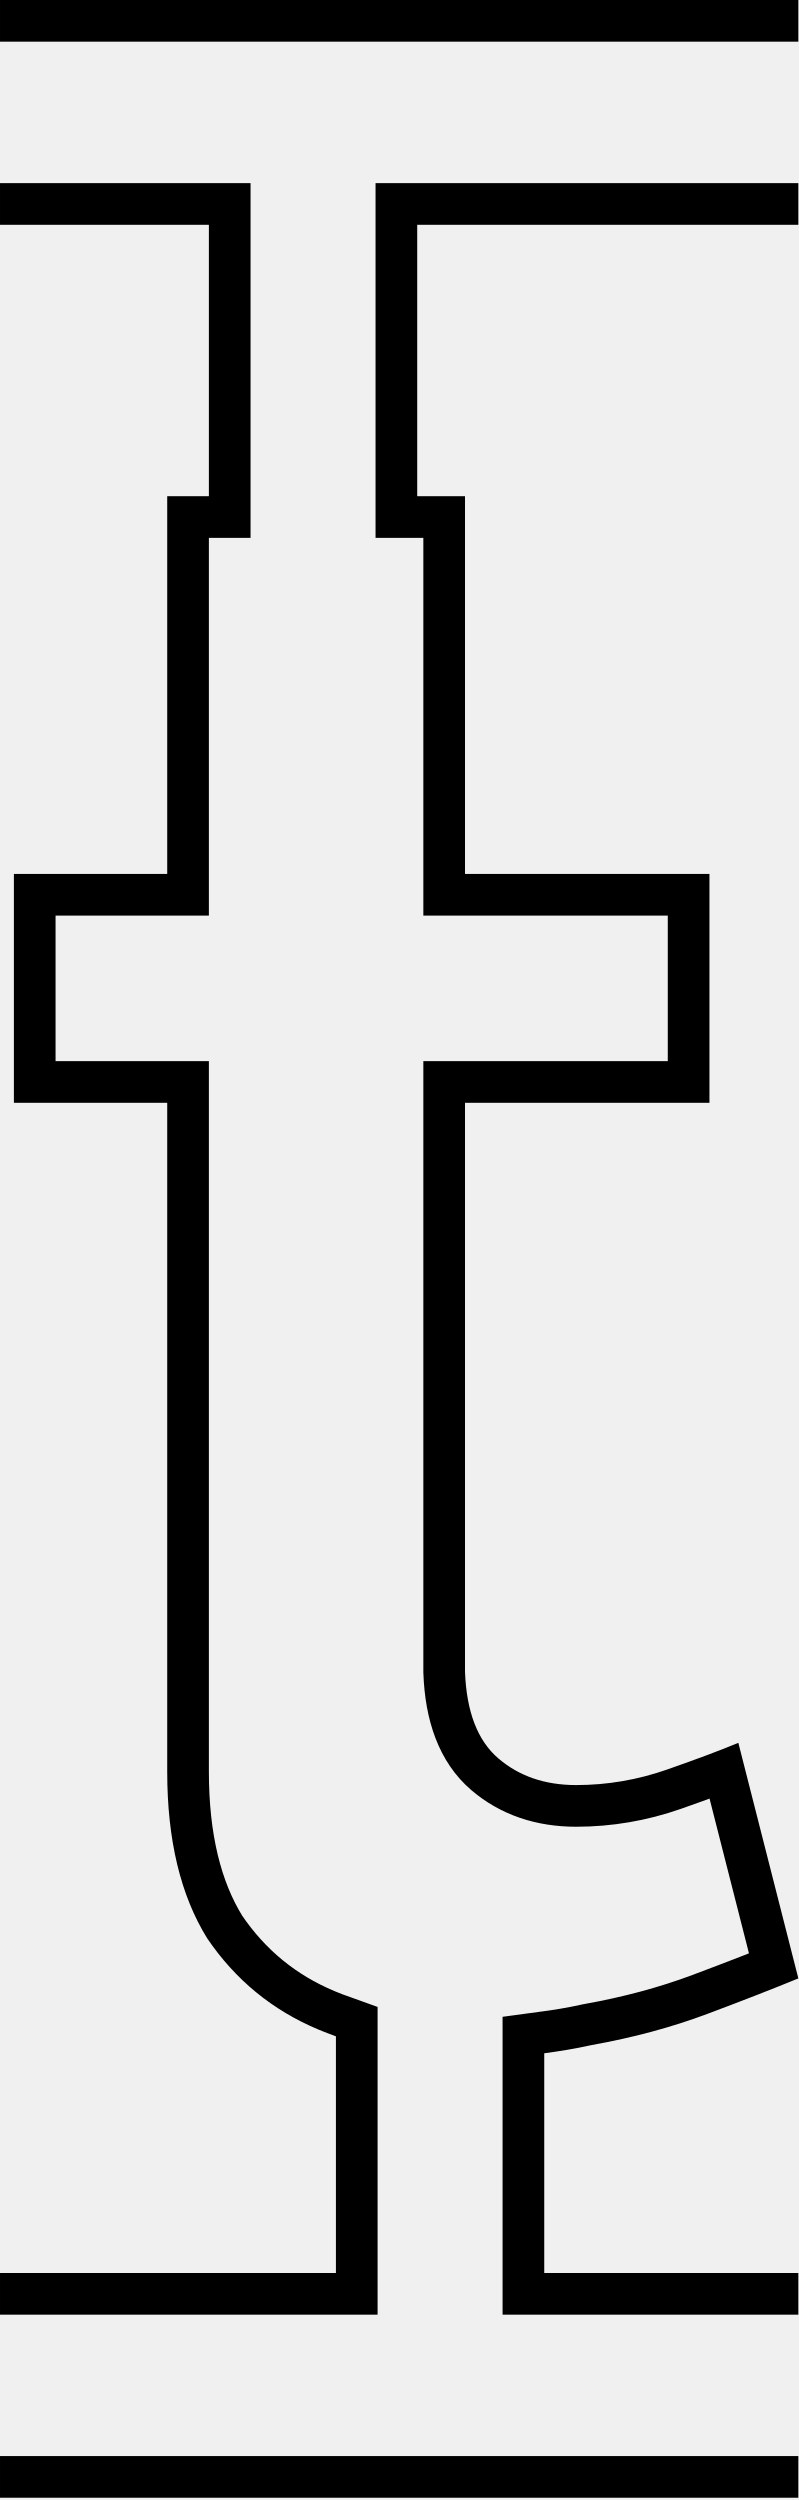
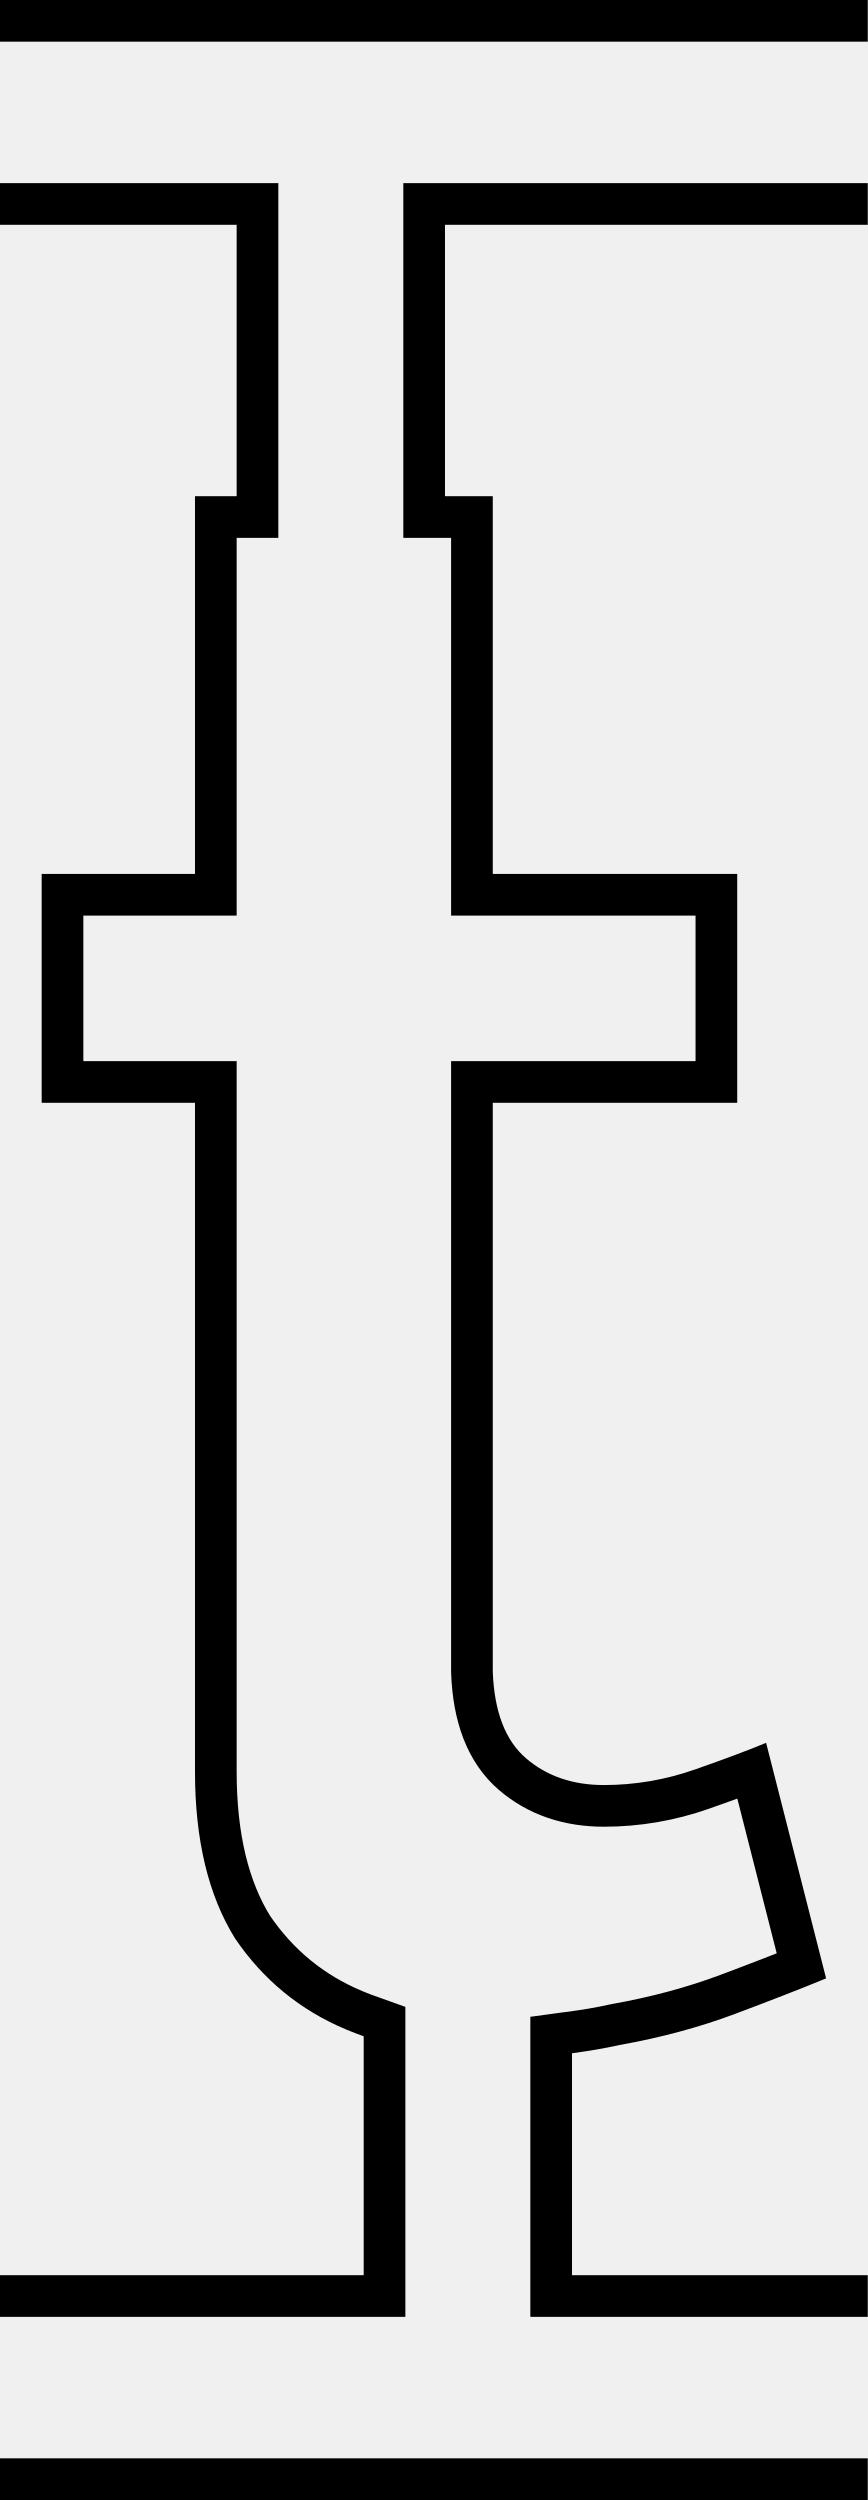
- <svg xmlns="http://www.w3.org/2000/svg" class="letter-border" width="57.48" height="180" version="1.1" viewBox="0 0 15.208 47.625">
+ <svg xmlns="http://www.w3.org/2000/svg" class="letter-border" width="62.48" height="180" version="1.1" viewBox="0 0 16.531 47.625">
  <defs>
-     <clipPath id="clipPath-t1">
-       <path class="letter-border__clip-path" d="m0 0v16.184h15.039v19.541h-3v27.199h-11.039v16.48h11.039v48.16c0 4.907 0.961 8.907 2.881 12 2.027 2.987 4.693 5.174 8 6.561 0.417 0.175 0.839 0.338 1.266 0.49v17.039h-24.186v16.184h57.48v-16.184h-18.295v-15.818c1.146-0.153 2.285-0.341 3.414-0.592 2.987-0.533 5.76-1.28 8.32-2.24 2.56-0.96 4.747-1.812 6.561-2.559l-4.32-16.961c-1.28 0.533-2.988 1.173-5.121 1.92-2.133 0.747-4.319 1.121-6.559 1.121-2.24 0-4.106-0.64-5.6-1.92s-2.294-3.36-2.4-6.24v-40.961h17.6v-16.48h-17.6v-27.199h-3.441v-19.541h27.441v-16.184z" fill="#fff" />
+     <clipPath id="t-border">
+       <path d="m0 0v16.184h17.039v19.541h-3v27.199h-11.039v16.48h11.039v48.16c0 4.907 0.961 8.907 2.881 12 2.027 2.987 4.693 5.174 8 6.561 0.417 0.175 0.839 0.338 1.266 0.49v17.201h-26.186v16.184h62.48v-16.184h-21.295v-15.98c1.146-0.153 2.285-0.341 3.414-0.592 2.987-0.533 5.76-1.28 8.32-2.24s4.747-1.812 6.561-2.559l-4.32-16.961c-1.28 0.533-2.988 1.173-5.121 1.92-2.133 0.747-4.319 1.121-6.559 1.121-2.24 0-4.106-0.64-5.6-1.92-1.493-1.28-2.294-3.36-2.4-6.24v-40.961h17.6v-16.48h-17.6v-27.199h-3.441v-19.541h30.441v-16.184z" fill="#fff" />
    </clipPath>
  </defs>
-   <g transform="translate(1.523999)">
-     <path class="letter-border__path" transform="matrix(.2645833 0 0 .2645833 -1.523999 0)" d="m0 16.184h15.039v19.541h-3v27.199h-11.039v16.48h11.039v48.16c0 4.907 0.961 8.907 2.881 12 2.027 2.987 4.693 5.174 8 6.561 0.417 0.175 0.839 0.338 1.266 0.49v17.039h-24.186m0 16.184h57.48m0-16.184h-18.295v-15.818c1.146-0.153 2.285-0.341 3.414-0.592 2.987-0.533 5.76-1.28 8.32-2.24 2.56-0.96 4.747-1.812 6.561-2.559l-4.32-16.961c-1.28 0.533-2.988 1.173-5.121 1.92-2.133 0.747-4.319 1.121-6.559 1.121-2.24 0-4.106-0.64-5.6-1.92s-2.294-3.36-2.4-6.24v-40.961h17.6v-16.48h-17.6v-27.199h-3.441v-19.541h27.441m0-16.184h-57.48" clip-path="url(#clipPath-t1)" fill="none" stroke="#000" stroke-width="6" />
+   <g transform="translate(1.524)">
+     <path class="letter-border__path" transform="matrix(.26458 0 0 .26458 -1.524 0)" d="m0 16.184h17.039v19.541h-3v27.199h-11.039v16.48h11.039v48.16c0 4.907 0.961 8.907 2.881 12 2.027 2.987 4.693 5.174 8 6.561 0.417 0.175 0.839 0.338 1.266 0.49v17.201h-26.186m0 16.184h62.48m0-16.184h-21.295v-15.98c1.146-0.153 2.285-0.341 3.414-0.592 2.987-0.533 5.76-1.28 8.32-2.24s4.747-1.812 6.561-2.559l-4.32-16.961c-1.28 0.533-2.988 1.173-5.121 1.92-2.133 0.747-4.319 1.121-6.559 1.121-2.24 0-4.106-0.64-5.6-1.92-1.493-1.28-2.294-3.36-2.4-6.24v-40.961h17.6v-16.48h-17.6v-27.199h-3.441v-19.541h30.441m0-16.184h-62.48" clip-path="url(#t-border)" fill="none" stroke="#000" stroke-width="6" />
  </g>
</svg>
